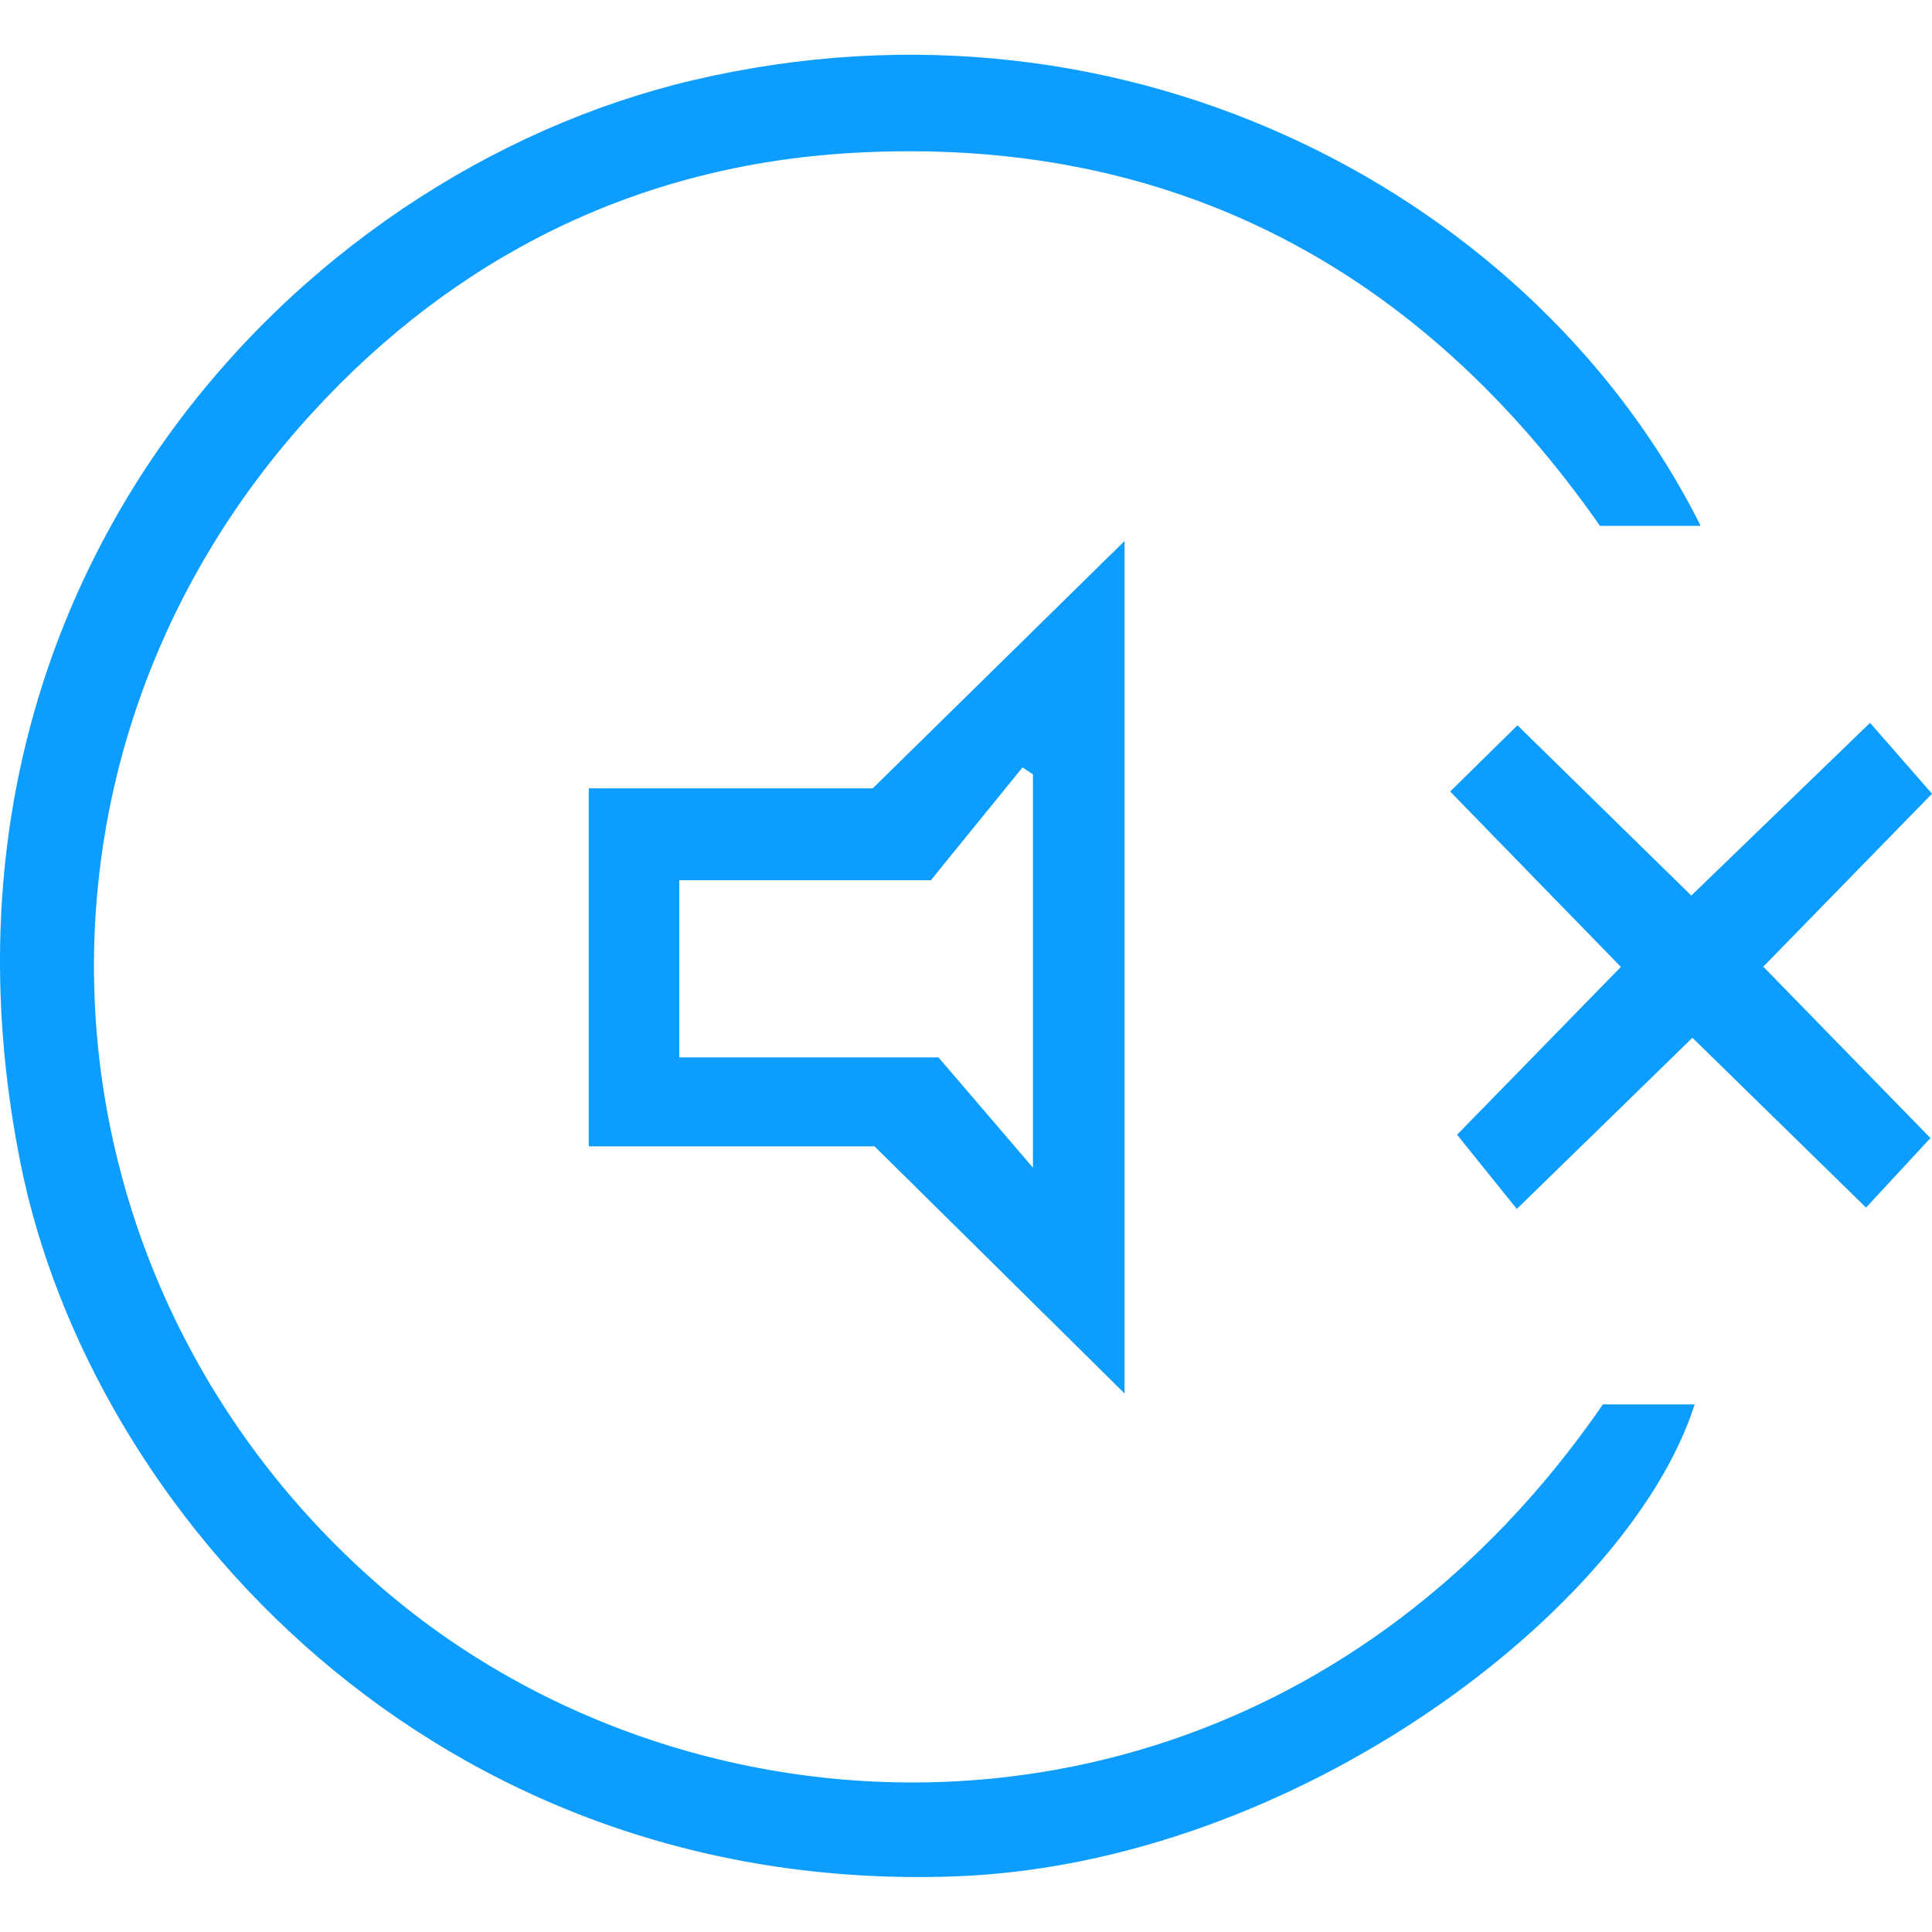
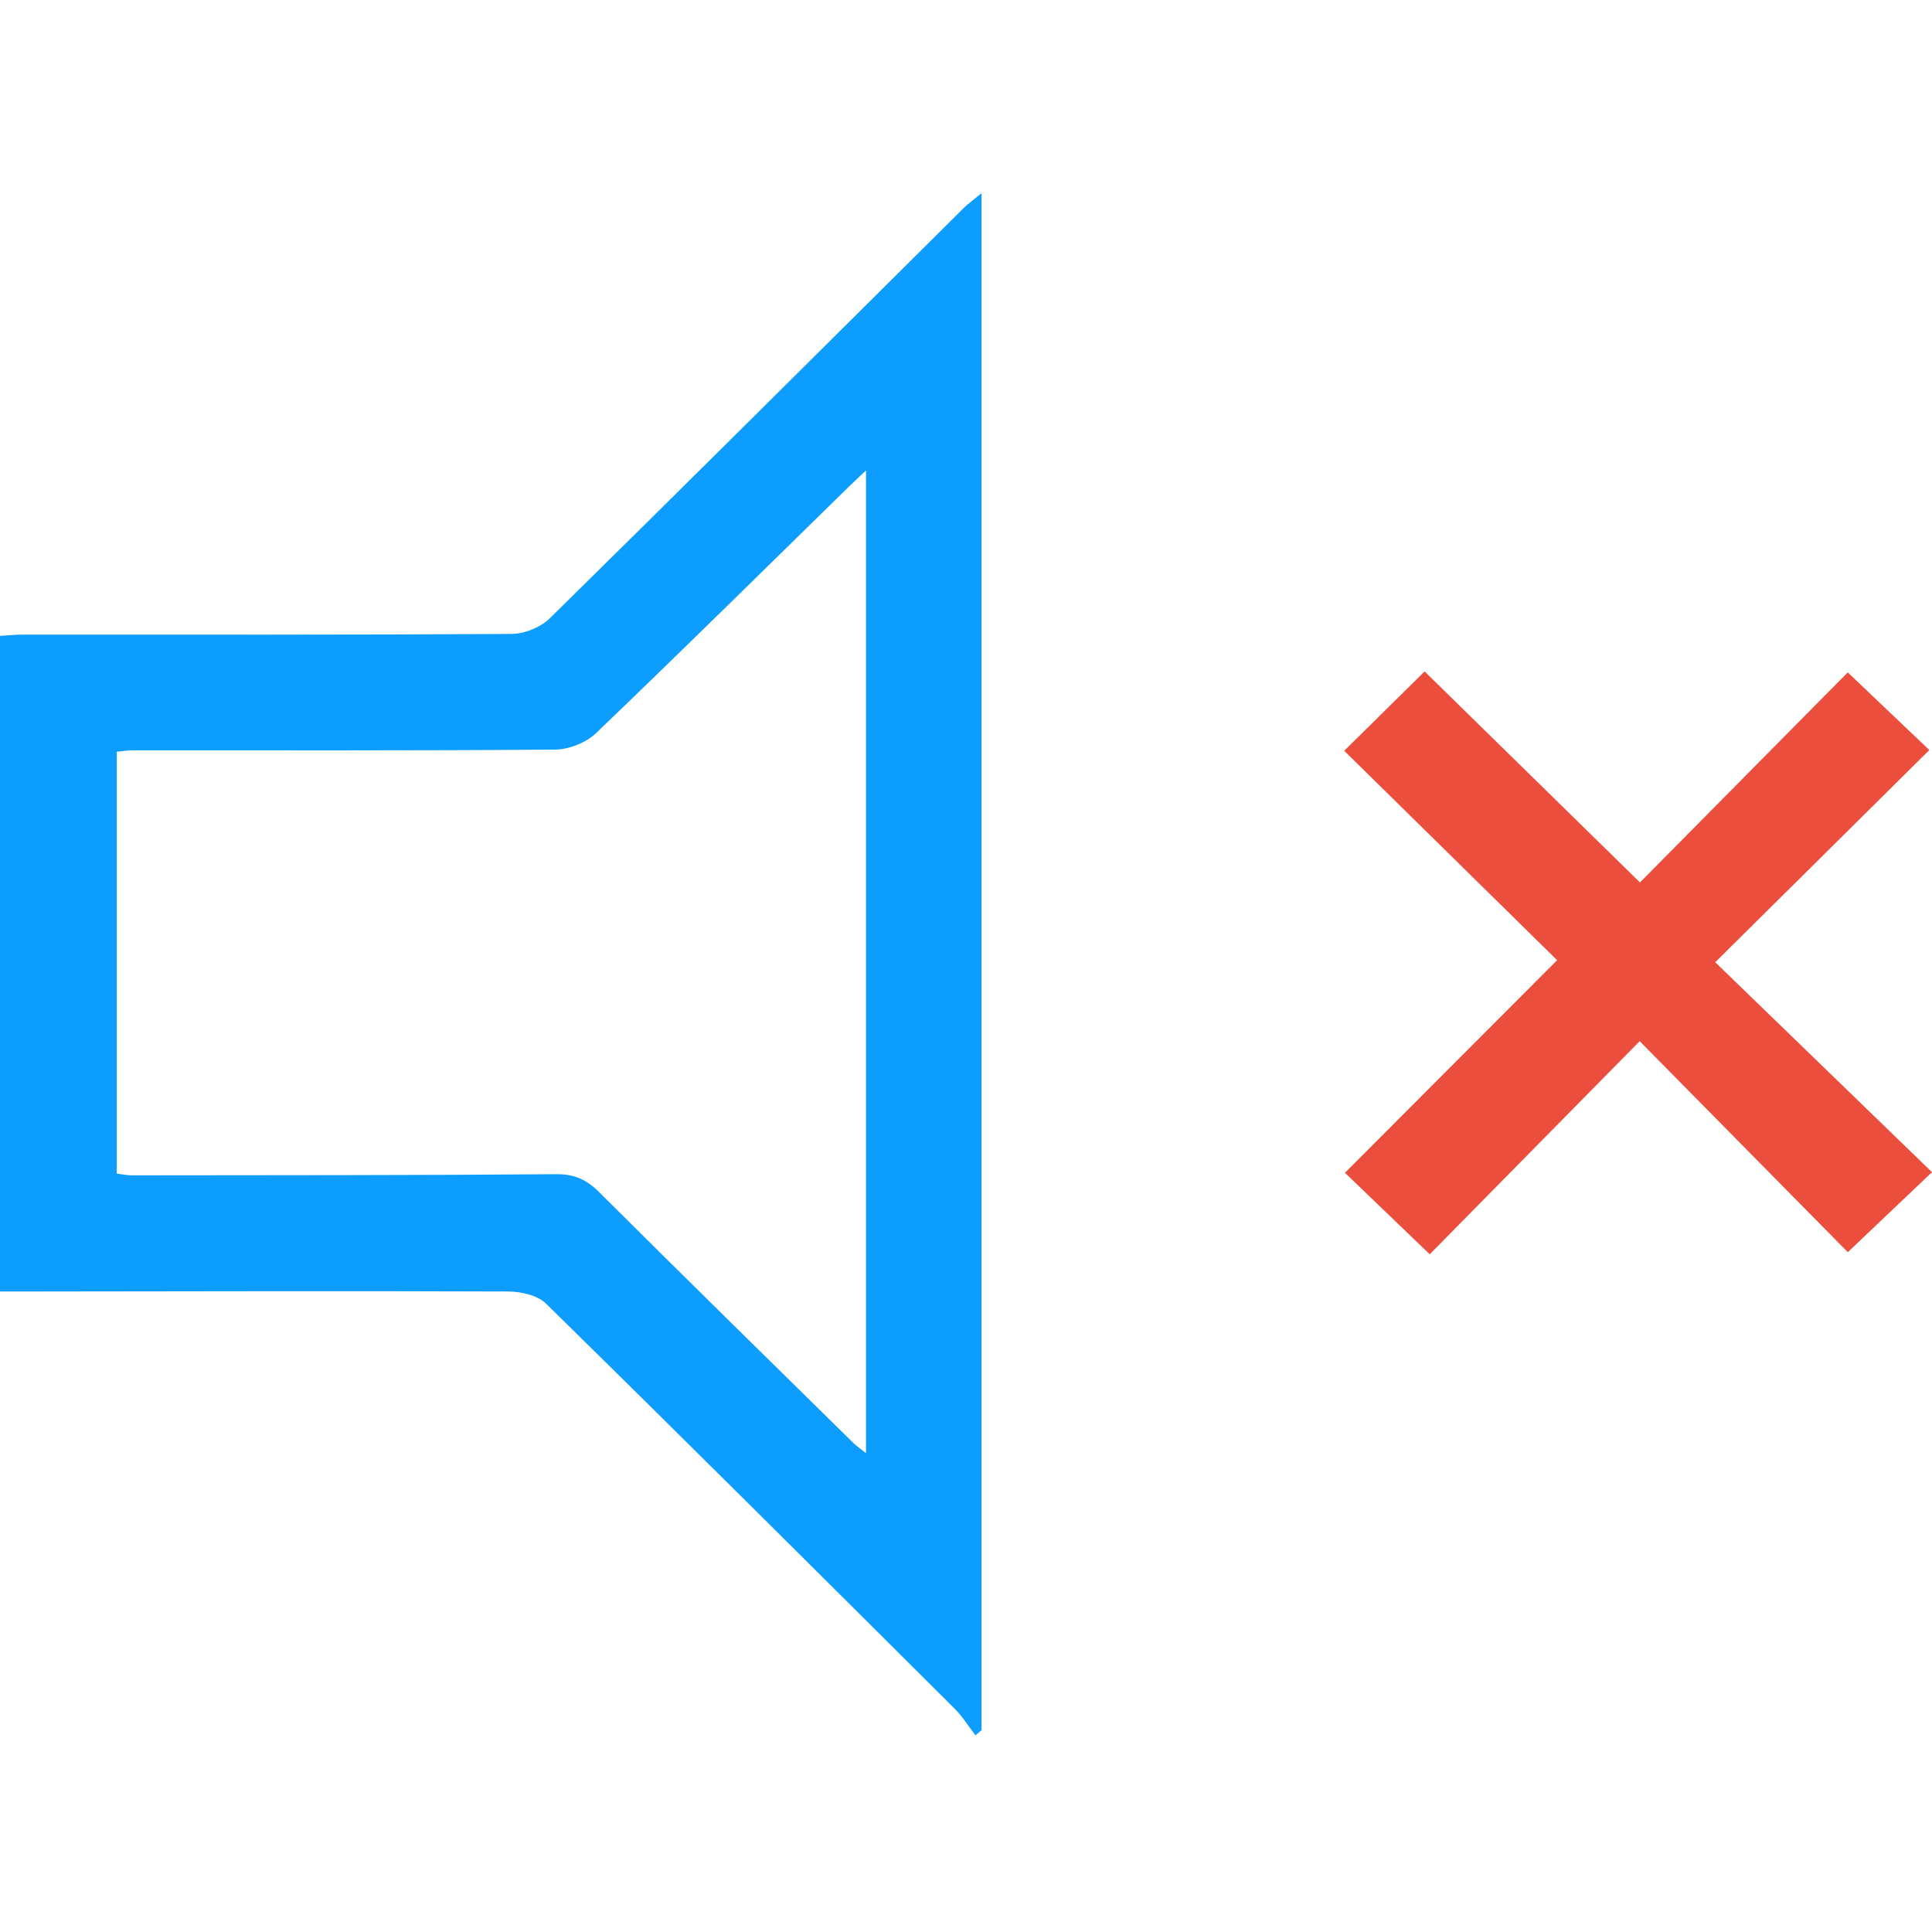
<svg xmlns="http://www.w3.org/2000/svg" width="500" height="500" viewBox="0 0 500 500" fill="none">
-   <path d="M414.81 363.453H438.573C421.905 415.997 335.677 482.499 246.911 485.614C112.35 490.343 23.353 391.369 5.3 300.988C-24.461 152.18 76.243 45.073 179.198 20.791C293.226 -6.087 398.199 52.11 440.131 136.088H414.061C367.919 69.99 303.493 34.691 220.264 39.594C165.182 42.824 118.002 66.183 80.742 106.903C-1.621 196.88 8.242 330.865 96.892 409.249C181.966 484.518 330.832 485.498 414.868 363.395L414.81 363.453Z" fill="#0C9DFE" />
-   <path d="M152.378 204.032H225.859C246.911 183.326 268.021 162.62 291.035 140.01V360.627C268.252 338.132 247.603 317.657 226.32 296.662H152.378V204.032ZM240.855 227.795H175.795V273.649H242.874C249.507 281.378 257.755 291.01 267.329 302.199V200.399C266.406 199.822 265.541 199.187 264.618 198.611C256.313 208.877 247.95 219.086 240.913 227.795H240.855Z" fill="#0C9DFE" />
-   <path d="M377.089 293.663C390.816 279.59 404.601 265.517 419.482 250.232C404.486 234.832 390.643 220.644 375.301 204.84C381.184 199.072 386.433 193.881 392.719 187.71C408.004 202.706 422.135 216.491 437.708 231.775C452.819 217.183 467.296 203.167 483.965 187.075C489.445 193.304 494.289 198.899 499.999 205.417C485.349 220.413 471.564 234.601 456.338 250.174C470.872 265.113 484.657 279.186 499.596 294.528C494.059 300.527 488.81 306.179 482.927 312.524C467.7 297.643 453.511 283.743 437.996 268.573C422.712 283.512 408.523 297.297 392.546 312.87C387.528 306.641 382.857 300.815 377.031 293.606L377.089 293.663Z" fill="#0C9DFE" />
+   <path d="M0 334.236V164.558C2.101 164.442 4.042 164.237 5.969 164.237C48.129 164.237 90.275 164.325 132.421 164.062C135.777 164.048 139.966 162.311 142.359 159.947C178.186 124.704 213.779 89.213 249.431 53.809C250.555 52.7 251.853 51.78 254.028 50V447.758C253.502 448.211 252.977 448.649 252.452 449.101C250.671 446.795 249.124 444.271 247.081 442.228C211.911 407.189 176.741 372.15 141.308 337.374C139.09 335.199 134.814 334.251 131.487 334.236C90.757 334.076 50.012 334.192 9.281 334.236C6.465 334.236 3.648 334.236 0 334.236ZM224.111 121.756C222.054 123.711 220.74 124.923 219.456 126.178C197.741 147.426 176.143 168.776 154.209 189.776C151.64 192.228 147.233 193.964 143.658 193.993C107.203 194.3 70.734 194.168 34.28 194.183C32.952 194.183 31.609 194.417 30.208 194.562V303.721C31.682 303.911 32.85 304.174 34.017 304.174C70.676 304.13 107.335 304.174 144.008 303.882C148.751 303.838 151.903 305.37 155.128 308.596C176.931 330.311 198.908 351.865 220.857 373.449C221.645 374.237 222.594 374.85 224.126 376.076V121.756H224.111Z" fill="#0C9DFE" />
+   <path d="M370.016 324.604C362.326 317.22 355.54 310.697 348.068 303.517C366.208 285.348 384.318 267.194 402.983 248.5C384.785 230.593 366.383 212.483 347.878 194.3C355.131 187.134 361.567 180.801 368.688 173.767C386.959 191.673 405.508 209.842 424.421 228.375C442.517 210.075 460.554 191.848 478.197 174.015C485.523 180.99 492.309 187.441 499.314 194.11C480.868 212.395 462.758 230.345 443.903 249.025C462.904 267.427 481.437 285.377 500 303.356C492.105 310.857 485.436 317.191 478.212 324.064C460.831 306.435 442.706 288.062 424.348 269.456C405.668 288.413 387.674 306.684 370.016 324.604Z" fill="#EC4E3E" />
</svg>
